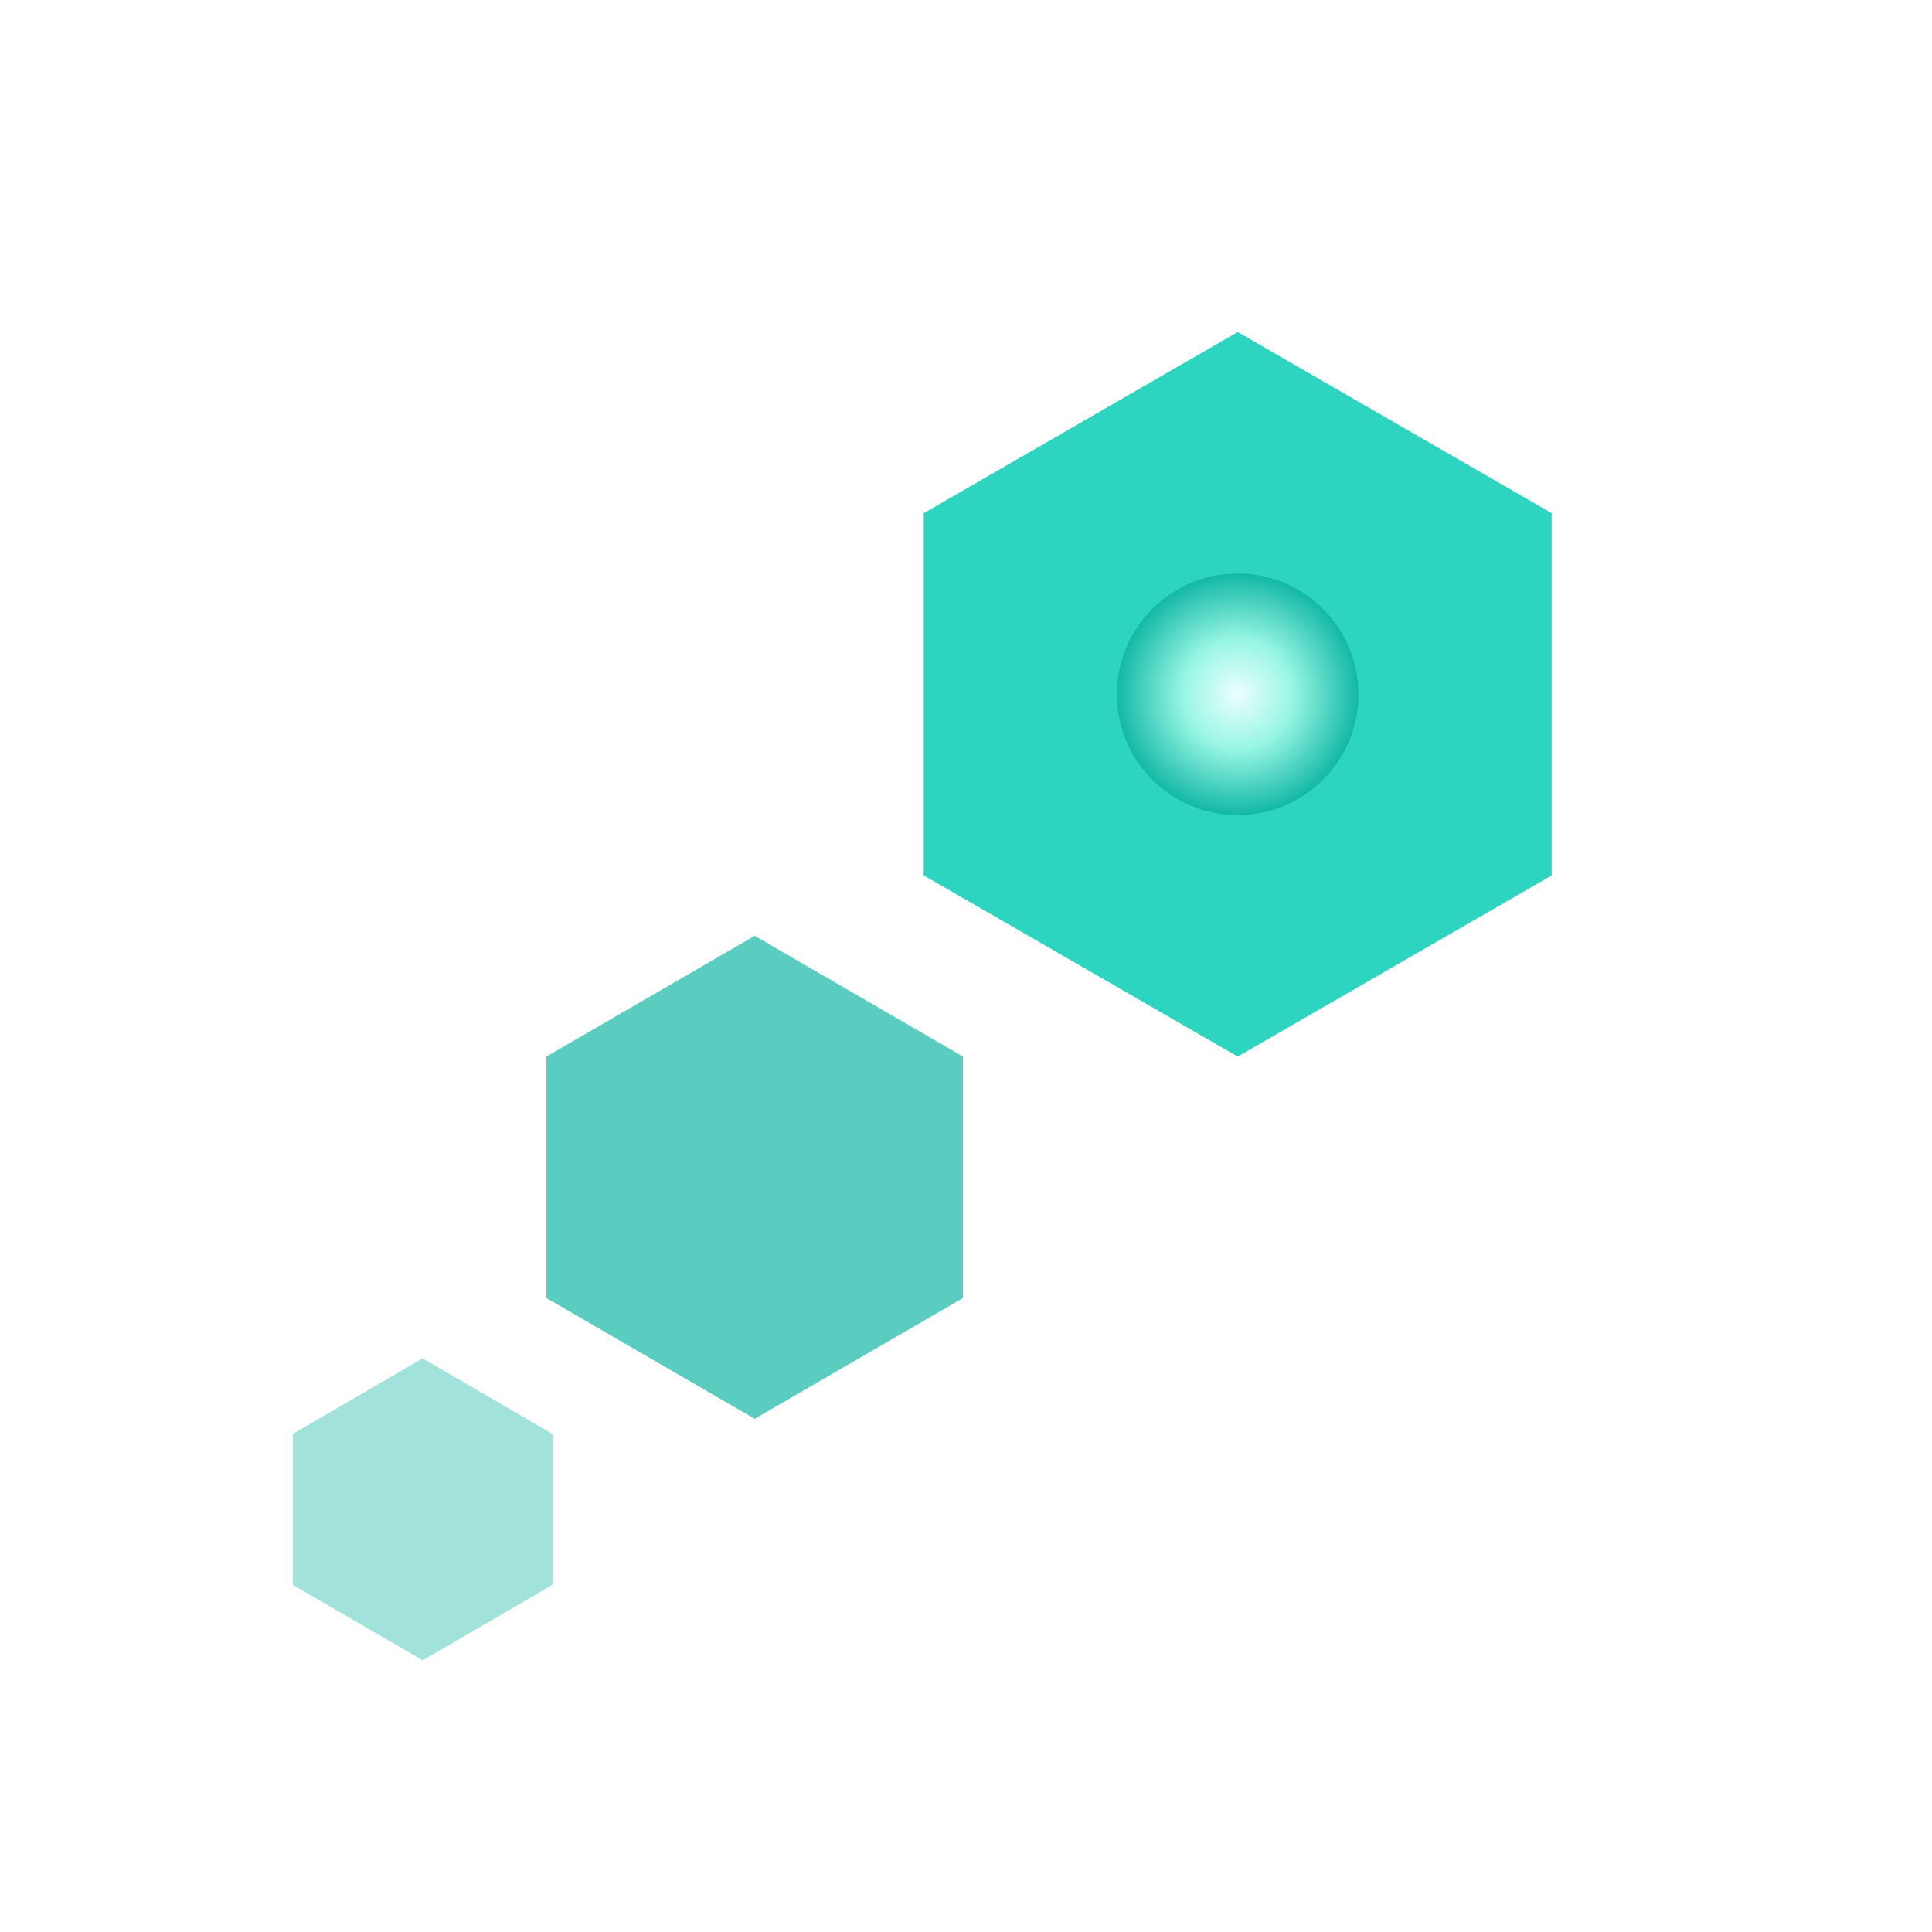
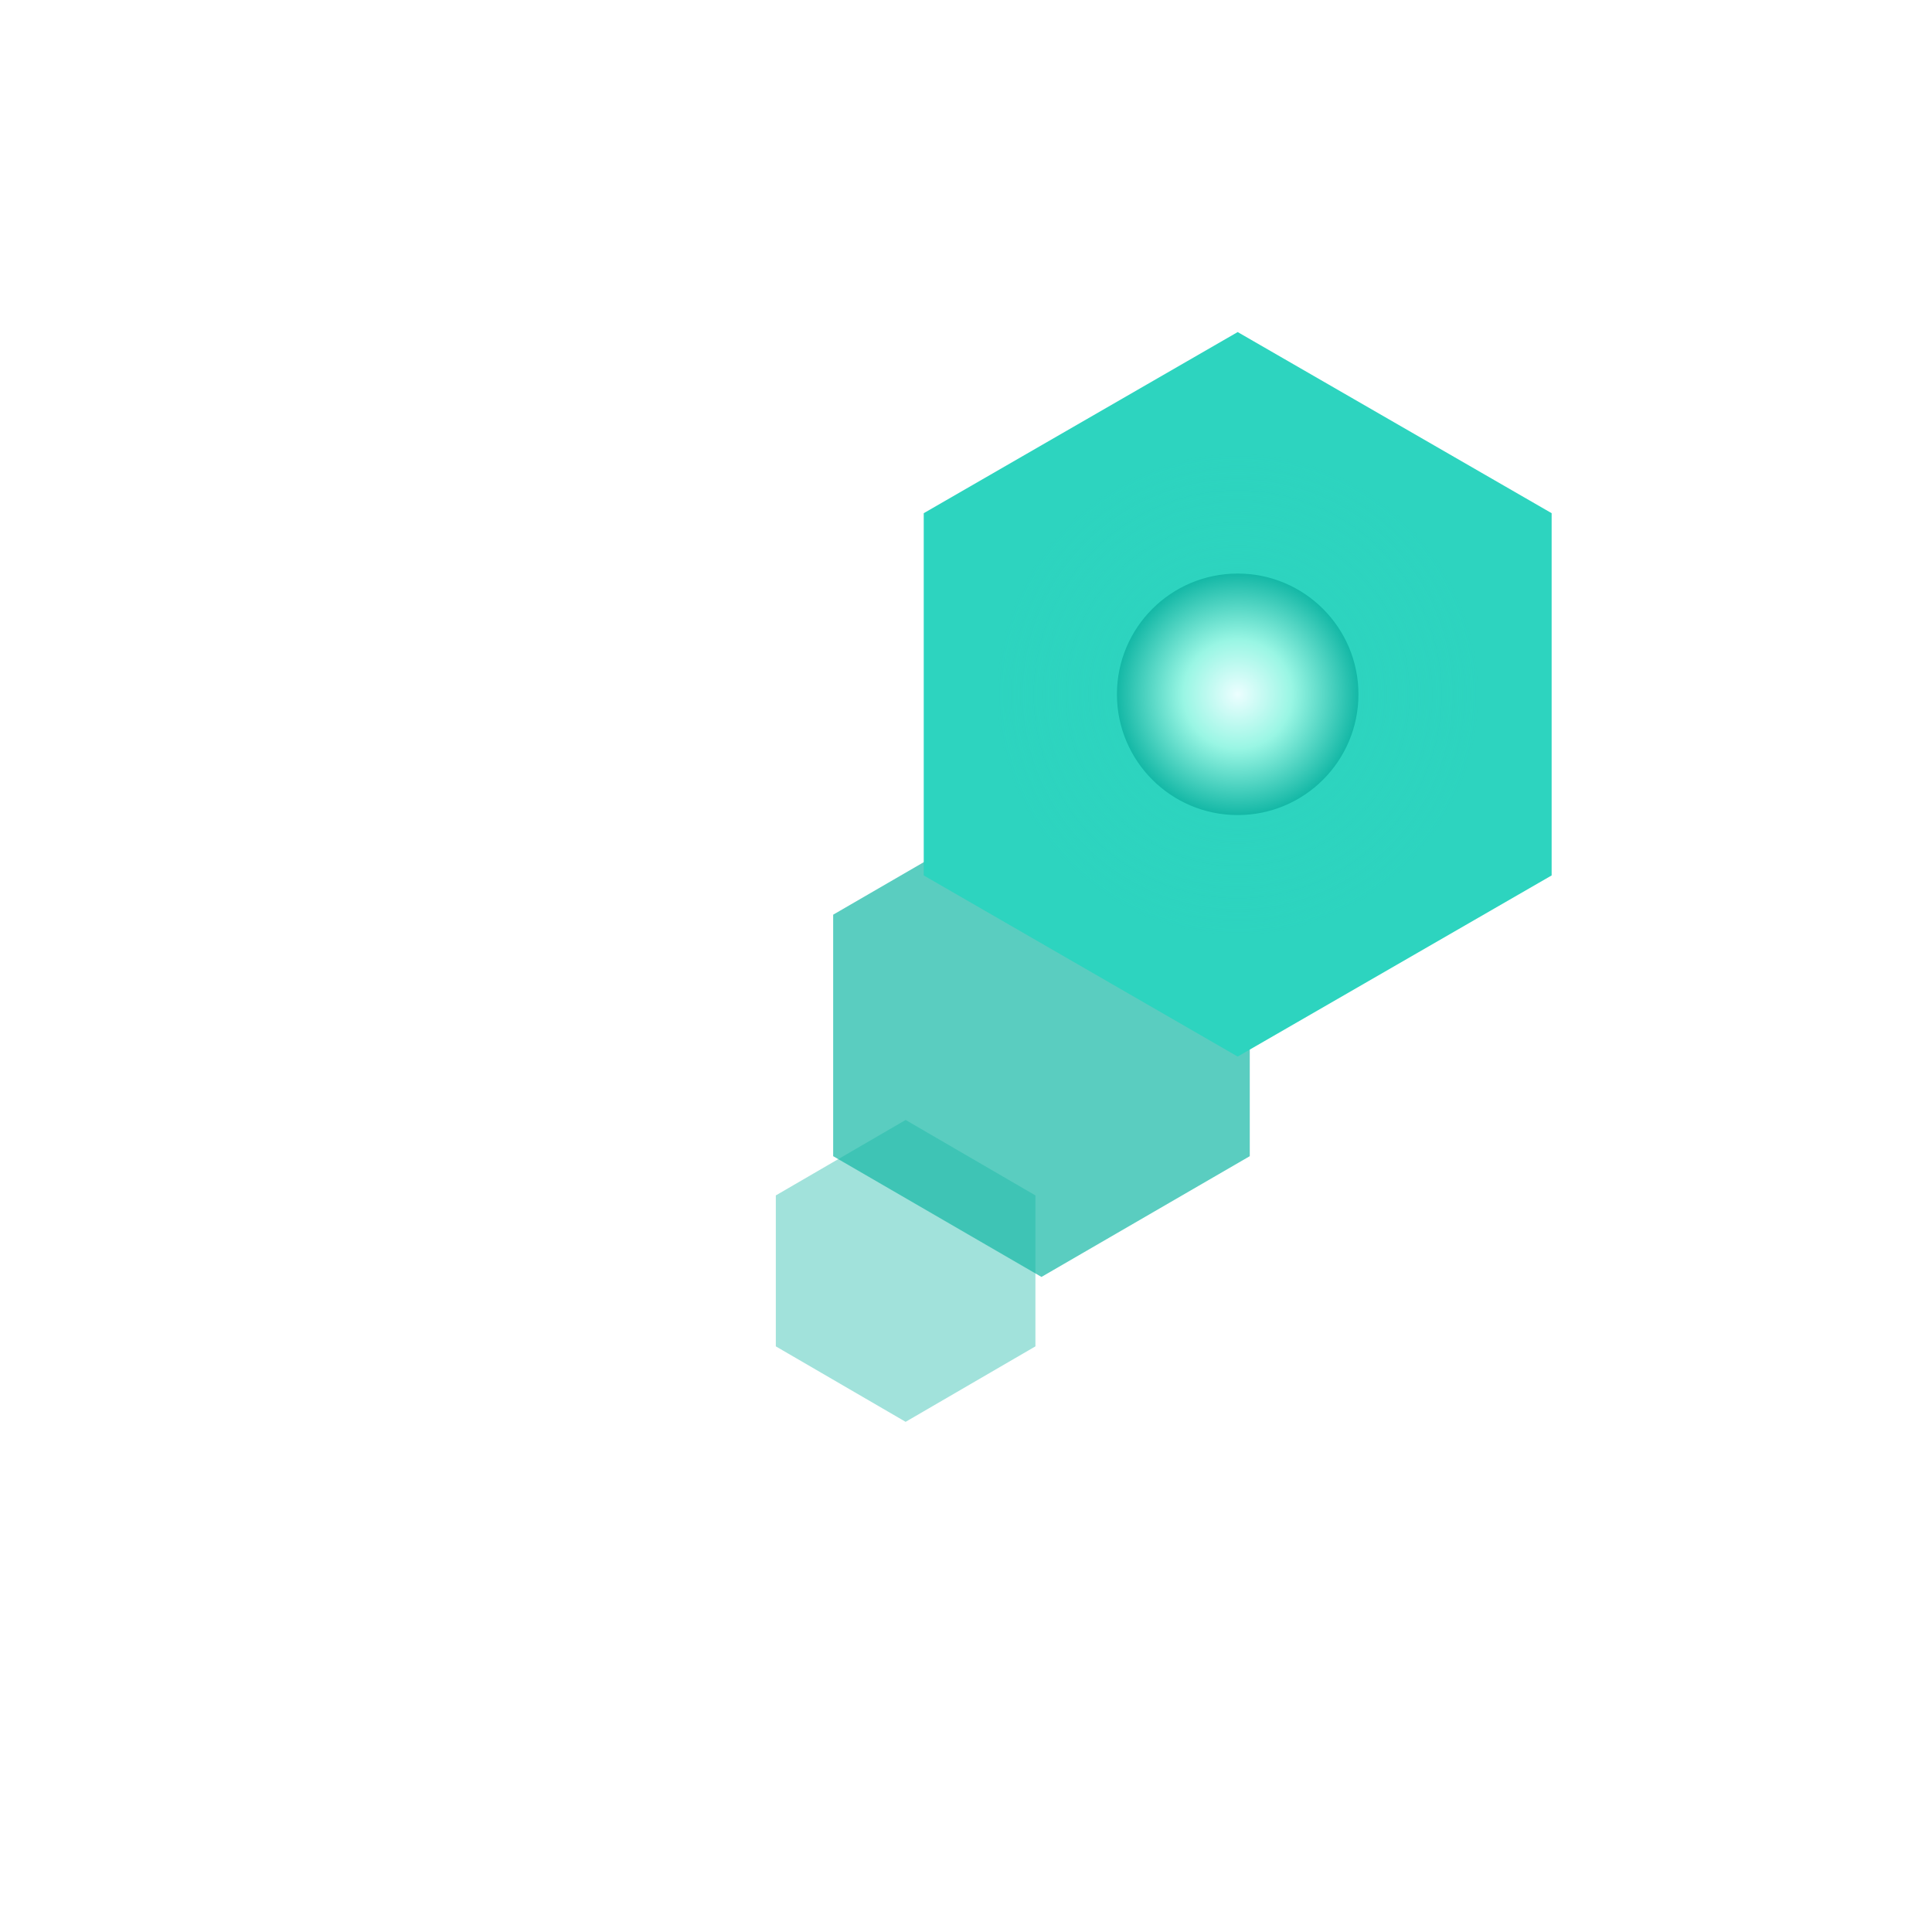
<svg xmlns="http://www.w3.org/2000/svg" viewBox="0 0 64 64" width="64" height="64">
  <defs>
    <linearGradient id="g" x1="0" y1="0" x2="1" y2="1">
      <stop offset="0" stop-color="#5eead4" />
      <stop offset="1" stop-color="#0d9488" />
    </linearGradient>
    <radialGradient id="c">
      <stop offset="0" stop-color="#ecfeff" />
      <stop offset=".45" stop-color="#99f6e4" />
      <stop offset="1" stop-color="#14b8a6" />
    </radialGradient>
    <radialGradient id="w">
      <stop offset="0" stop-color="#2dd4bf" stop-opacity=".5" />
      <stop offset="1" stop-color="#2dd4bf" stop-opacity="0" />
    </radialGradient>
  </defs>
-   <path d="M14.0 45.0 18.3 47.5 18.3 52.5 14.0 55.0 9.7 52.5 9.7 47.5Z" fill="#14b8a6" fill-opacity="0.4" />
-   <path d="M25.0 31.0 31.9 35.0 31.9 43.0 25.0 47.0 18.1 43.0 18.1 35.0Z" fill="#14b8a6" fill-opacity="0.7" />
+   <path d="M30.0 37.1 34.3 39.6 34.3 44.6 30.0 47.1 25.7 44.6 25.7 39.6Z" fill="#14b8a6" fill-opacity="0.4" />
+   <path d="M34.5 26.3 41.4 30.3 41.4 38.3 34.5 42.3 27.6 38.3 27.6 30.3Z" fill="#14b8a6" fill-opacity="0.7" />
  <path d="M41.0 11.0 51.4 17.0 51.4 29.0 41.0 35.0 30.6 29.0 30.6 17.0Z" fill="#2dd4bf" fill-opacity="1" />
  <circle cx="41" cy="23" r="8" fill="url(#w)" />
  <circle cx="41" cy="23" r="4" fill="url(#c)" />
</svg>
